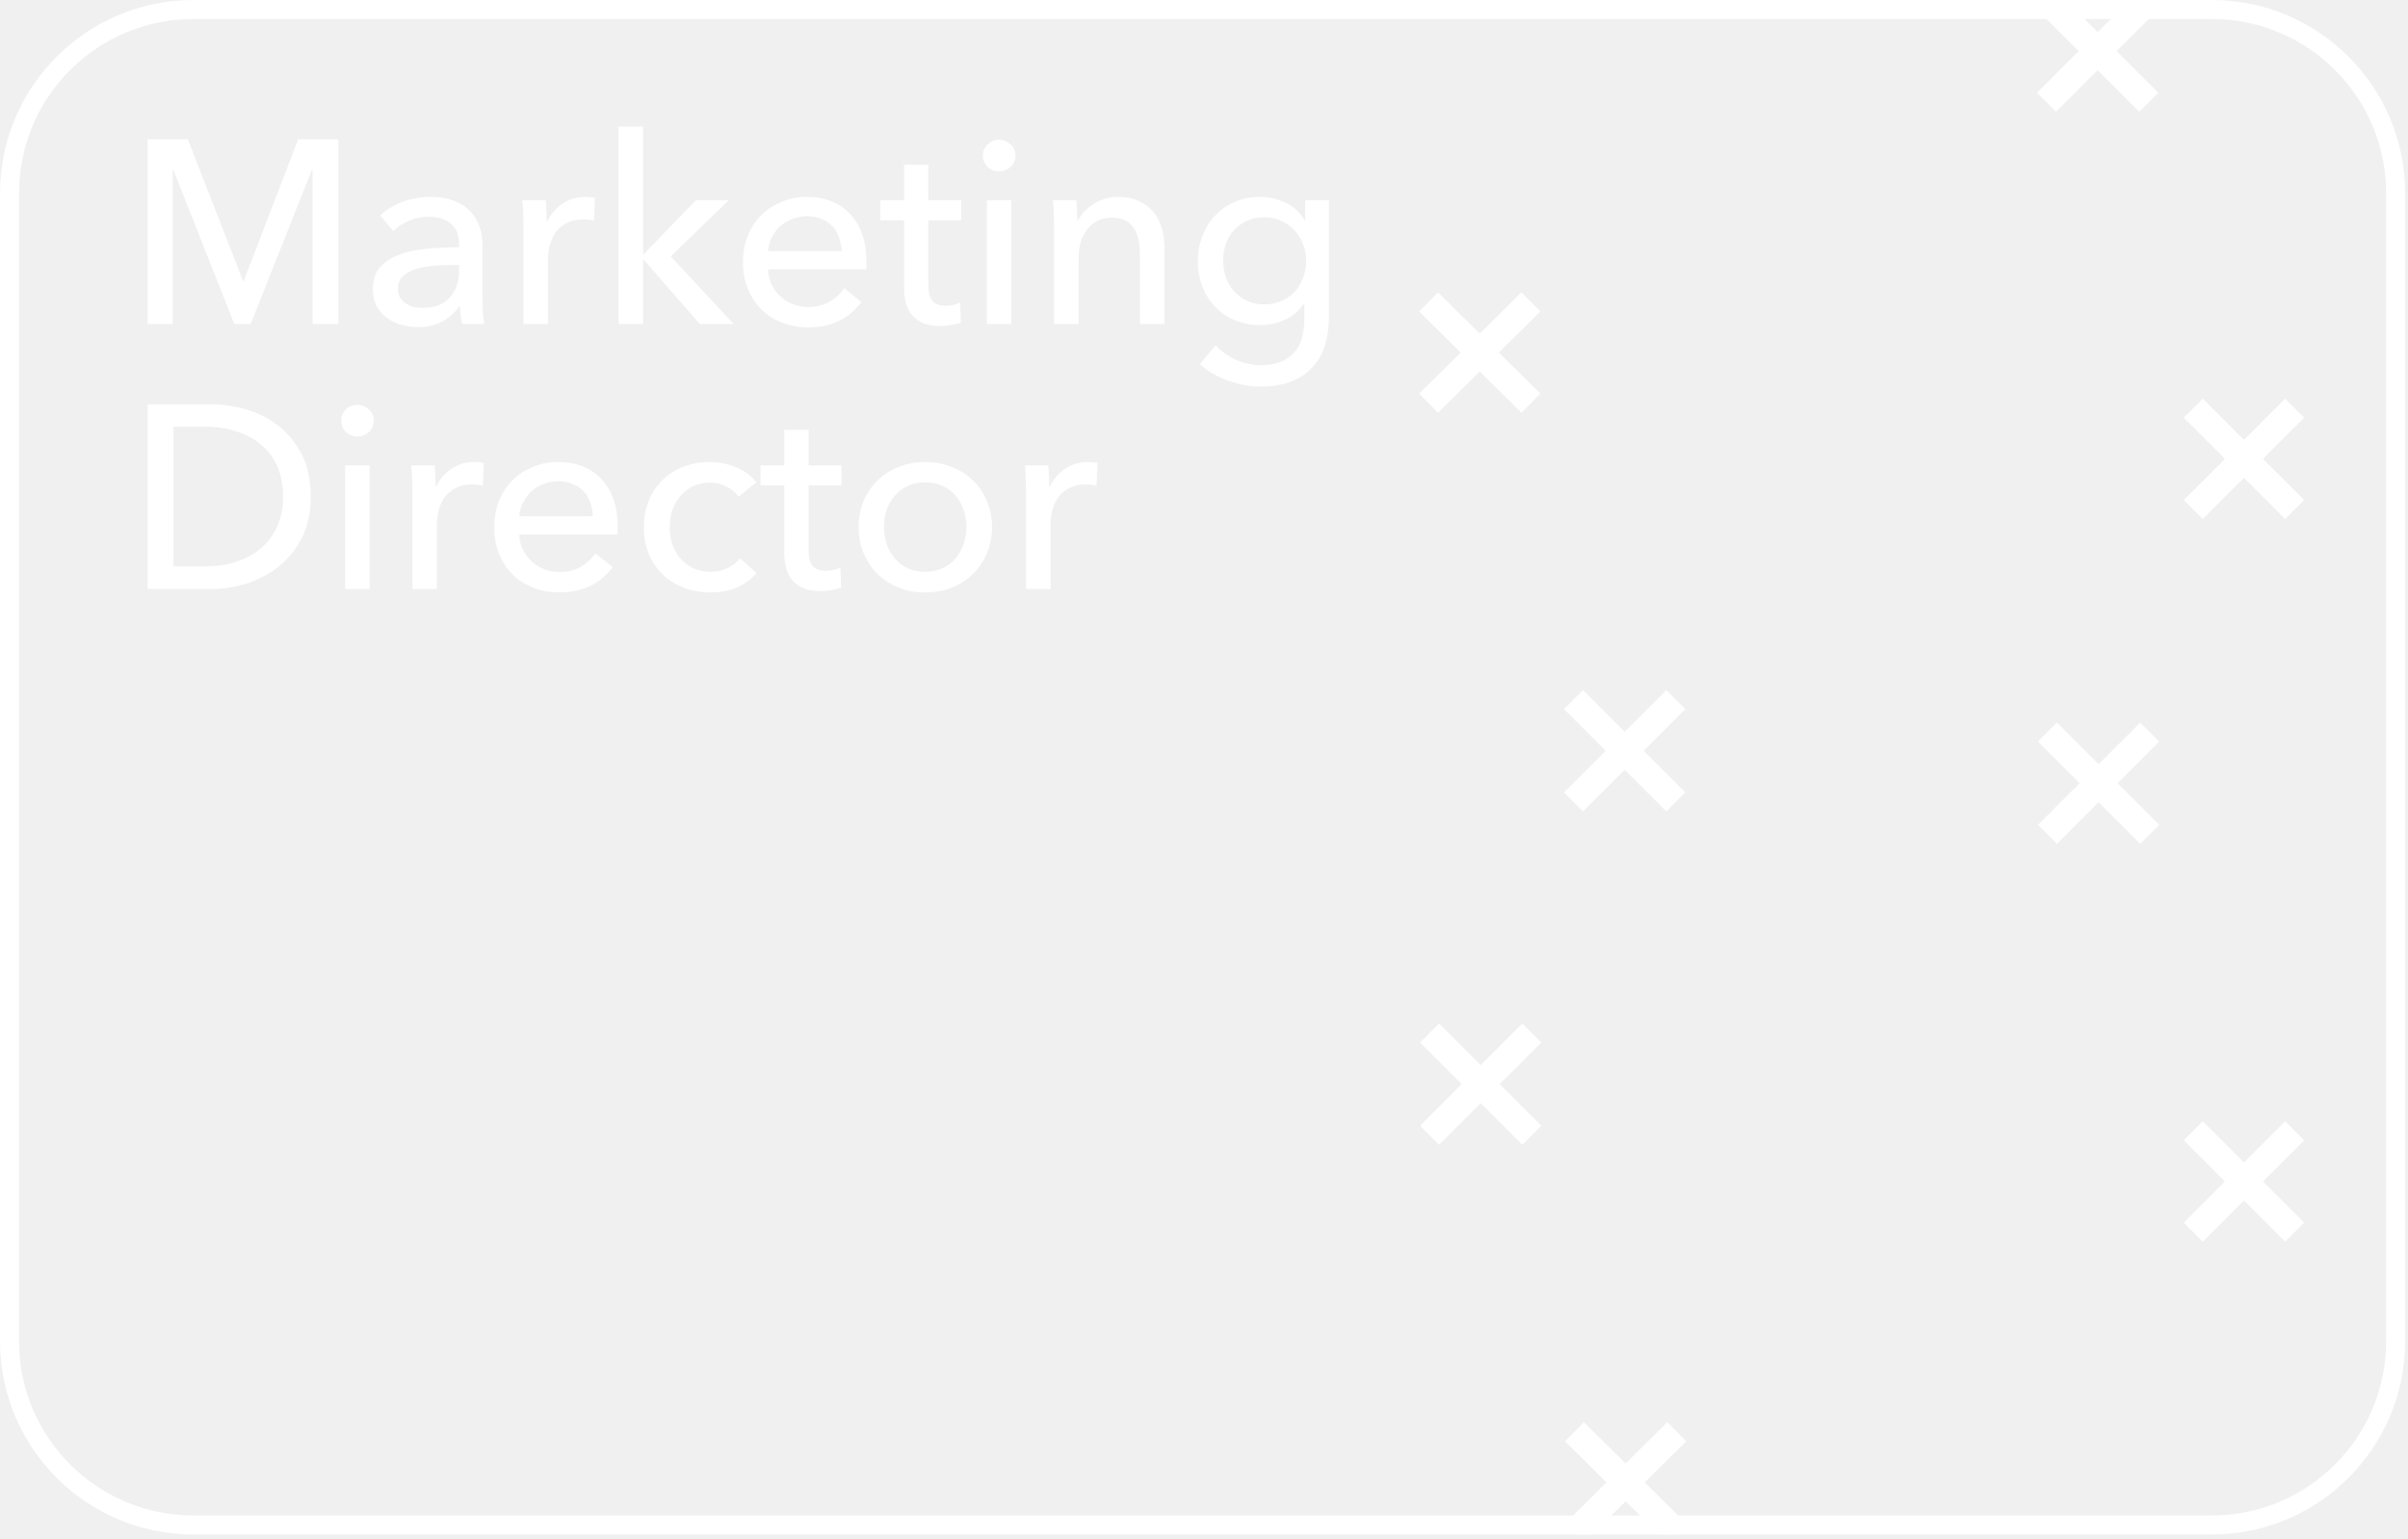
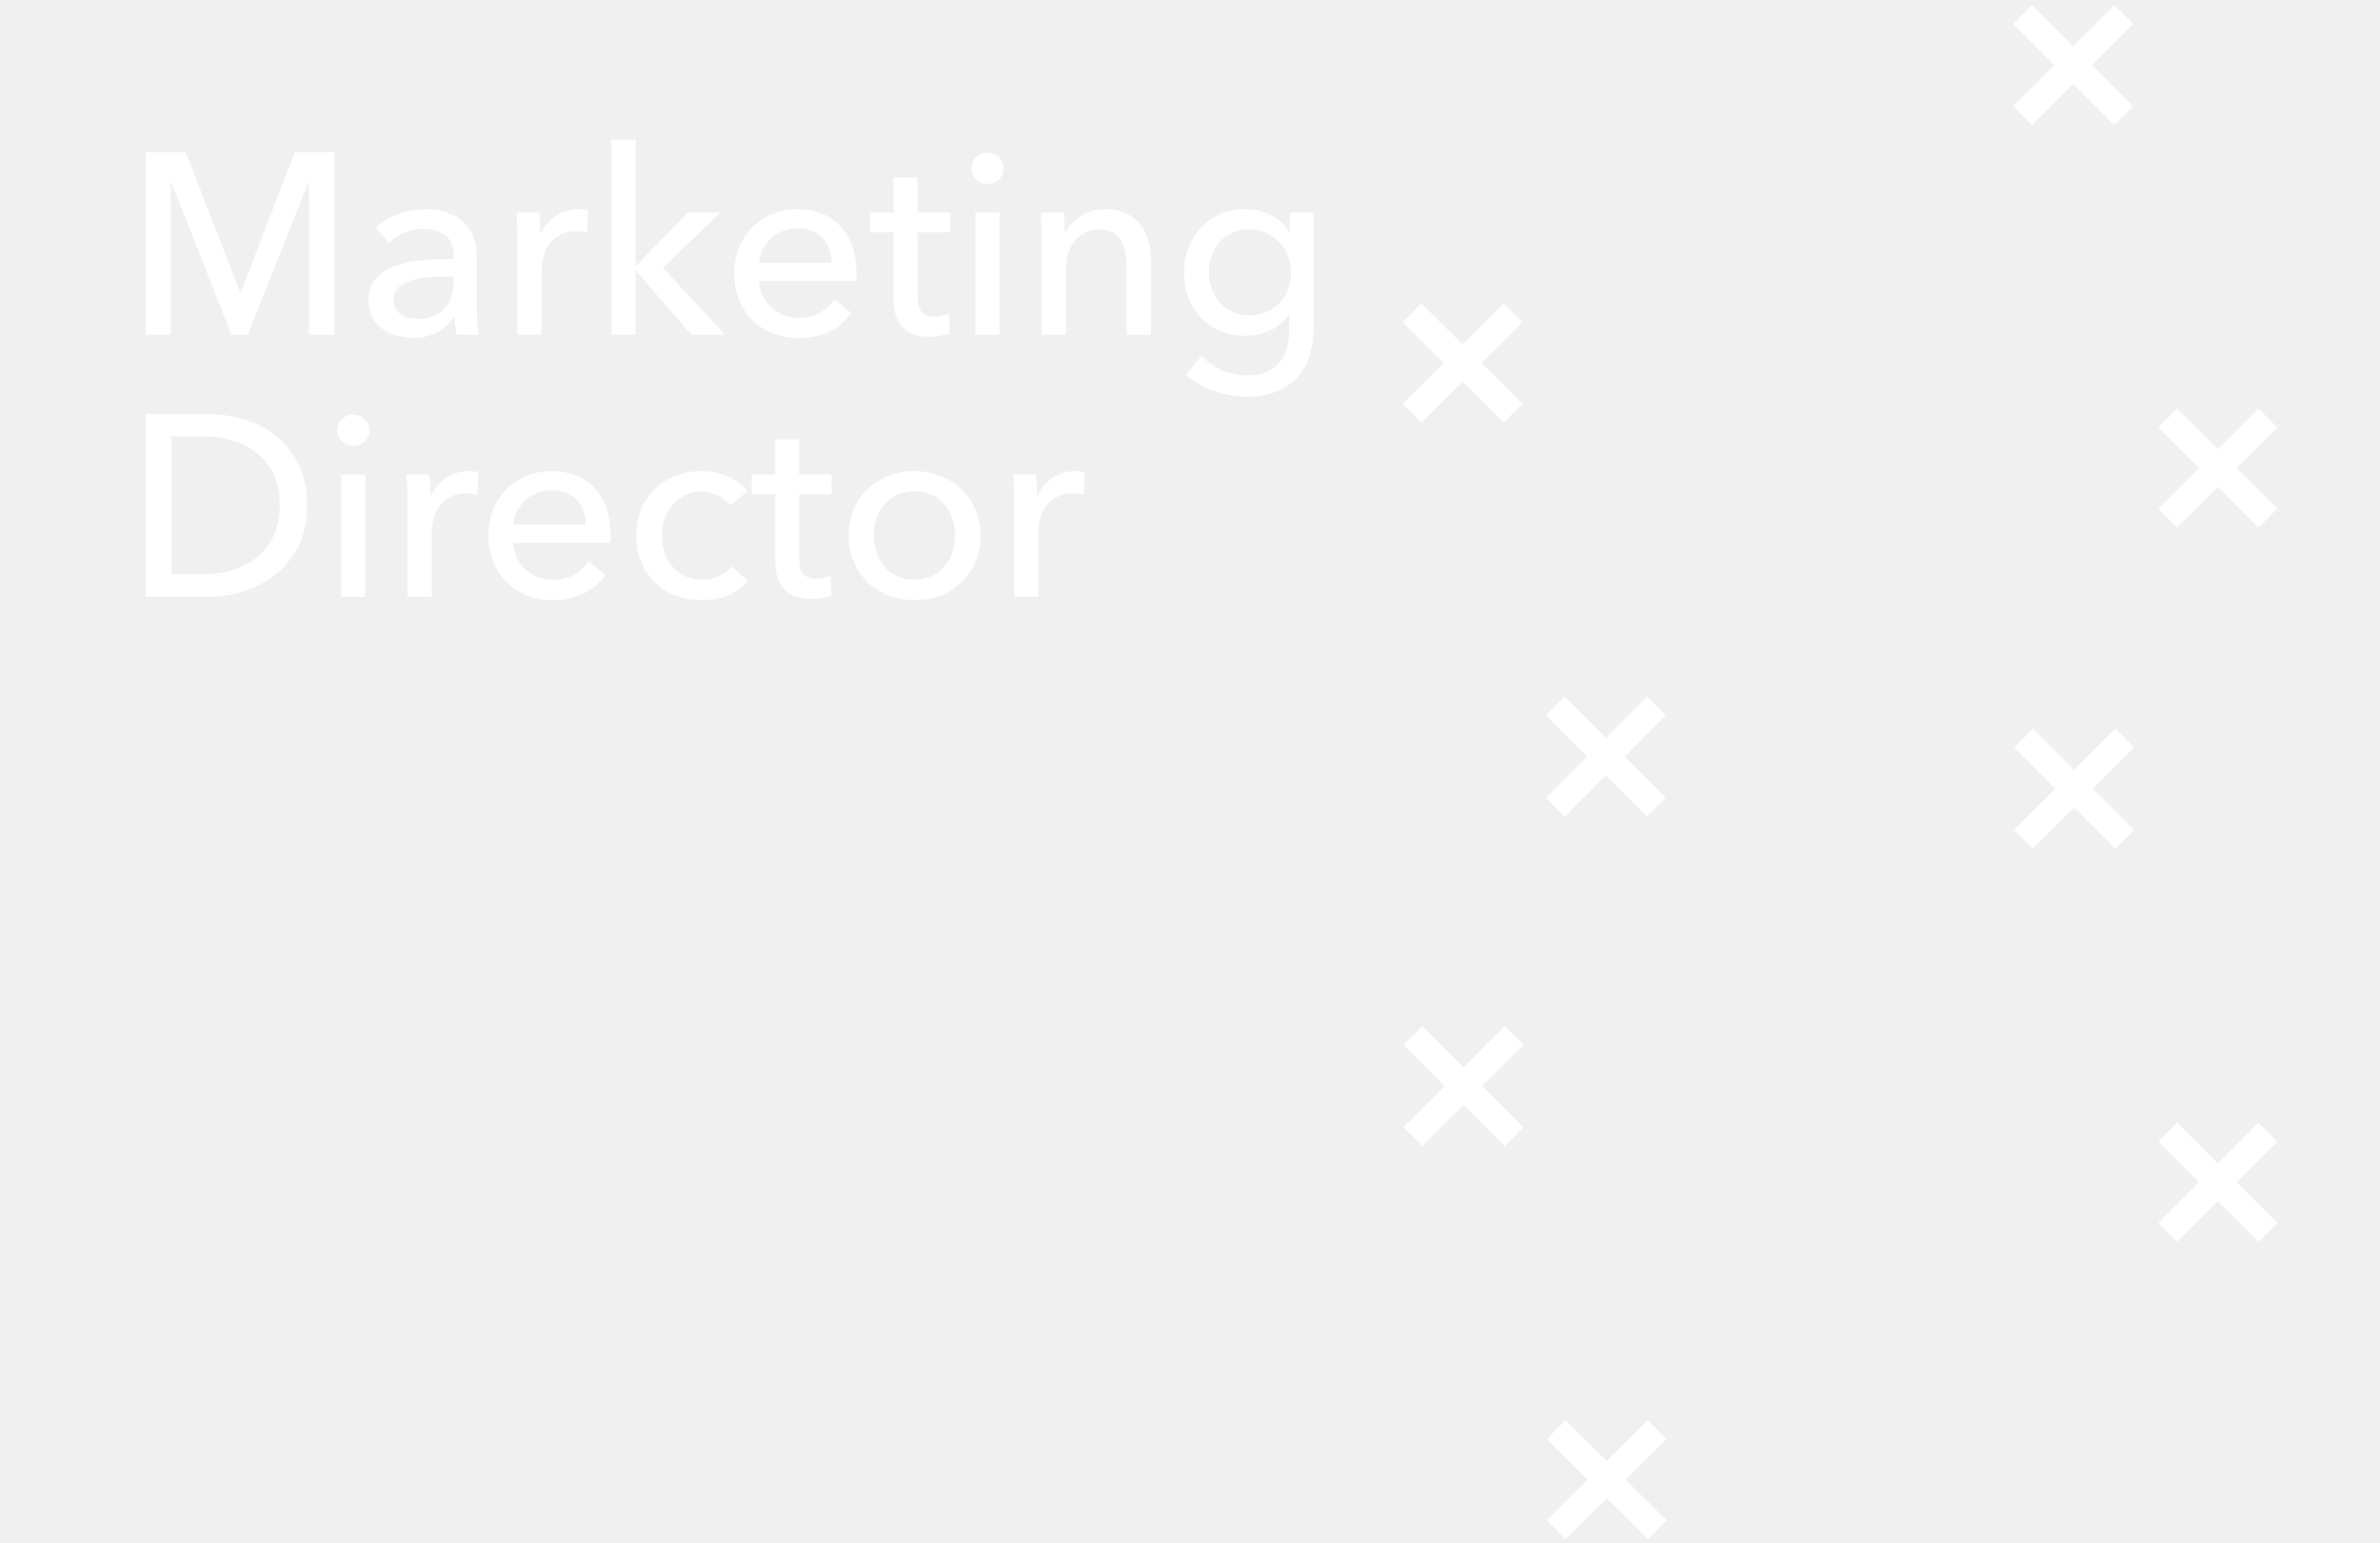
- <svg xmlns="http://www.w3.org/2000/svg" width="327" height="209" viewBox="0 0 327 209" fill="none">
-   <rect x="1.29" y="1.29" width="324.037" height="205.825" rx="24.98" stroke="white" stroke-width="2.579" />
-   <mask id="mask0_2480_1613" style="mask-type: alpha" maskUnits="userSpaceOnUse" x="0" y="0" width="327" height="209">
-     <rect width="326.617" height="208.404" rx="26.269" fill="#C4C4C4" />
-   </mask>
-   <g mask="url(#mask0_2480_1613)">
-     <path d="M194 41L207.891 54.763" stroke="white" stroke-width="3.652" stroke-miterlimit="10" />
-     <path d="M194 54.763L207.891 41" stroke="white" stroke-width="3.652" stroke-miterlimit="10" />
-     <path d="M213.68 95.022L227.571 108.914" stroke="white" stroke-width="3.652" stroke-miterlimit="10" />
-     <path d="M213.68 108.914L227.571 95.022" stroke="white" stroke-width="3.652" stroke-miterlimit="10" />
-     <path d="M277.907 0L291.799 13.892" stroke="white" stroke-width="3.652" stroke-miterlimit="10" />
-     <path d="M277.907 13.892L291.799 0" stroke="white" stroke-width="3.652" stroke-miterlimit="10" />
-     <path d="M297.844 55.437L311.607 69.2" stroke="white" stroke-width="3.652" stroke-miterlimit="10" />
-     <path d="M297.844 69.2L311.607 55.437" stroke="white" stroke-width="3.652" stroke-miterlimit="10" />
-     <path d="M278.036 99.427L291.927 113.318" stroke="white" stroke-width="3.652" stroke-miterlimit="10" />
-     <path d="M278.036 113.318L291.927 99.427" stroke="white" stroke-width="3.652" stroke-miterlimit="10" />
-     <path d="M297.844 153.578L311.607 167.341" stroke="white" stroke-width="3.652" stroke-miterlimit="10" />
-     <path d="M297.844 167.341L311.607 153.578" stroke="white" stroke-width="3.652" stroke-miterlimit="10" />
-     <path d="M213.808 194.449L227.7 208.212" stroke="white" stroke-width="3.652" stroke-miterlimit="10" />
-     <path d="M213.808 208.212L227.7 194.449" stroke="white" stroke-width="3.652" stroke-miterlimit="10" />
-     <path d="M194.129 140.299L208.02 154.19" stroke="white" stroke-width="3.652" stroke-miterlimit="10" />
-     <path d="M194.129 154.19L208.02 140.299" stroke="white" stroke-width="3.652" stroke-miterlimit="10" />
-   </g>
-   <path d="M33.018 38.188H33.089L40.495 18.91H45.953V44H42.444V23.021H42.373L34.045 44H31.813L23.52 23.021H23.45V44H20.048V18.91H25.505L33.018 38.188ZM62.336 33.121C62.336 31.869 61.958 30.947 61.202 30.357C60.446 29.742 59.442 29.435 58.19 29.435C57.245 29.435 56.347 29.624 55.497 30.002C54.67 30.357 53.973 30.817 53.406 31.384L51.634 29.258C52.461 28.478 53.465 27.864 54.646 27.415C55.851 26.966 57.139 26.742 58.509 26.742C59.714 26.742 60.753 26.919 61.627 27.273C62.525 27.604 63.258 28.065 63.825 28.655C64.391 29.246 64.817 29.943 65.1 30.746C65.384 31.55 65.525 32.412 65.525 33.333V40.669C65.525 41.236 65.537 41.838 65.561 42.476C65.608 43.09 65.679 43.598 65.773 44H62.761C62.572 43.197 62.478 42.394 62.478 41.59H62.371C61.757 42.488 60.978 43.185 60.033 43.681C59.111 44.177 58.013 44.425 56.737 44.425C56.075 44.425 55.379 44.331 54.646 44.142C53.937 43.976 53.288 43.693 52.697 43.291C52.106 42.89 51.61 42.358 51.209 41.697C50.831 41.035 50.642 40.22 50.642 39.251C50.642 37.976 50.984 36.971 51.669 36.239C52.355 35.483 53.252 34.916 54.363 34.538C55.473 34.136 56.725 33.877 58.119 33.758C59.513 33.64 60.919 33.581 62.336 33.581V33.121ZM61.521 35.991C60.694 35.991 59.832 36.026 58.934 36.097C58.06 36.168 57.257 36.31 56.524 36.523C55.816 36.735 55.225 37.054 54.752 37.48C54.28 37.905 54.044 38.472 54.044 39.181C54.044 39.677 54.138 40.09 54.327 40.421C54.54 40.752 54.812 41.023 55.142 41.236C55.473 41.449 55.839 41.602 56.241 41.697C56.642 41.767 57.056 41.803 57.481 41.803C59.04 41.803 60.233 41.342 61.06 40.421C61.911 39.476 62.336 38.294 62.336 36.877V35.991H61.521ZM71.089 30.817C71.089 30.368 71.077 29.79 71.053 29.081C71.03 28.372 70.994 27.746 70.947 27.203H74.101C74.148 27.628 74.184 28.124 74.207 28.691C74.231 29.234 74.243 29.683 74.243 30.038H74.349C74.822 29.045 75.507 28.254 76.405 27.663C77.326 27.049 78.354 26.742 79.488 26.742C80.007 26.742 80.444 26.789 80.799 26.884L80.657 29.967C80.185 29.849 79.677 29.79 79.133 29.79C78.33 29.79 77.633 29.943 77.042 30.25C76.452 30.534 75.956 30.924 75.554 31.42C75.176 31.916 74.892 32.495 74.704 33.156C74.514 33.794 74.42 34.467 74.42 35.176V44H71.089V30.817ZM87.33 34.503H87.436L94.489 27.203H98.954L91.087 34.822L99.627 44H95.02L87.436 35.282H87.33V44H83.999V17.209H87.33V34.503ZM114.29 34.113C114.266 33.451 114.148 32.837 113.936 32.27C113.747 31.68 113.451 31.172 113.05 30.746C112.672 30.321 112.187 29.99 111.597 29.754C111.03 29.494 110.356 29.364 109.577 29.364C108.868 29.364 108.195 29.494 107.557 29.754C106.942 29.99 106.399 30.321 105.927 30.746C105.478 31.172 105.1 31.68 104.793 32.27C104.509 32.837 104.344 33.451 104.296 34.113H114.29ZM117.656 35.459C117.656 35.648 117.656 35.837 117.656 36.026C117.656 36.215 117.645 36.404 117.621 36.593H104.296C104.32 37.302 104.474 37.976 104.757 38.614C105.064 39.228 105.466 39.771 105.962 40.244C106.458 40.693 107.025 41.047 107.663 41.307C108.325 41.567 109.021 41.697 109.754 41.697C110.888 41.697 111.868 41.449 112.695 40.952C113.522 40.456 114.172 39.854 114.644 39.145L116.983 41.023C116.085 42.205 115.022 43.079 113.794 43.646C112.589 44.189 111.242 44.461 109.754 44.461C108.478 44.461 107.297 44.248 106.21 43.823C105.123 43.398 104.19 42.807 103.411 42.051C102.631 41.271 102.017 40.338 101.568 39.251C101.119 38.165 100.894 36.96 100.894 35.637C100.894 34.337 101.107 33.144 101.532 32.057C101.981 30.947 102.595 30.002 103.375 29.223C104.155 28.443 105.076 27.84 106.139 27.415C107.202 26.966 108.348 26.742 109.577 26.742C110.805 26.742 111.916 26.943 112.908 27.344C113.924 27.746 114.774 28.325 115.459 29.081C116.168 29.837 116.711 30.758 117.089 31.845C117.467 32.908 117.656 34.113 117.656 35.459ZM130.529 29.931H126.064V38.684C126.064 39.7 126.253 40.433 126.631 40.882C127.009 41.307 127.611 41.519 128.438 41.519C128.745 41.519 129.076 41.484 129.43 41.413C129.785 41.342 130.104 41.236 130.387 41.094L130.493 43.823C130.092 43.965 129.643 44.071 129.147 44.142C128.674 44.236 128.178 44.283 127.658 44.283C126.076 44.283 124.859 43.846 124.008 42.972C123.181 42.098 122.768 40.787 122.768 39.039V29.931H119.543V27.203H122.768V22.383H126.064V27.203H130.529V29.931ZM137.337 44H134.005V27.203H137.337V44ZM137.904 21.143C137.904 21.757 137.679 22.265 137.23 22.666C136.805 23.068 136.285 23.269 135.671 23.269C135.057 23.269 134.537 23.068 134.112 22.666C133.686 22.241 133.474 21.733 133.474 21.143C133.474 20.529 133.686 20.02 134.112 19.619C134.537 19.194 135.057 18.981 135.671 18.981C136.285 18.981 136.805 19.194 137.23 19.619C137.679 20.02 137.904 20.529 137.904 21.143ZM146.153 27.203C146.2 27.628 146.236 28.112 146.259 28.655C146.283 29.175 146.295 29.612 146.295 29.967H146.401C146.614 29.518 146.897 29.104 147.252 28.726C147.63 28.325 148.055 27.982 148.527 27.699C149 27.392 149.52 27.155 150.087 26.99C150.654 26.825 151.244 26.742 151.858 26.742C152.945 26.742 153.878 26.931 154.658 27.309C155.438 27.663 156.087 28.148 156.607 28.762C157.127 29.376 157.505 30.097 157.741 30.924C158.001 31.75 158.131 32.636 158.131 33.581V44H154.8V34.68C154.8 33.995 154.741 33.345 154.623 32.731C154.528 32.117 154.339 31.573 154.056 31.101C153.772 30.628 153.382 30.25 152.886 29.967C152.39 29.683 151.752 29.541 150.973 29.541C149.65 29.541 148.563 30.049 147.712 31.065C146.885 32.057 146.472 33.392 146.472 35.07V44H143.141V30.817C143.141 30.368 143.129 29.79 143.105 29.081C143.082 28.372 143.046 27.746 142.999 27.203H146.153ZM165.078 46.87C165.81 47.697 166.72 48.359 167.807 48.855C168.917 49.351 170.051 49.599 171.209 49.599C172.319 49.599 173.252 49.434 174.008 49.103C174.764 48.796 175.367 48.359 175.815 47.792C176.288 47.248 176.619 46.599 176.808 45.843C177.02 45.087 177.127 44.272 177.127 43.398V41.236H177.056C176.442 42.181 175.603 42.901 174.54 43.398C173.477 43.894 172.343 44.142 171.138 44.142C169.862 44.142 168.692 43.917 167.629 43.468C166.59 43.02 165.704 42.405 164.972 41.626C164.239 40.846 163.672 39.937 163.271 38.897C162.869 37.834 162.668 36.7 162.668 35.495C162.668 34.29 162.869 33.156 163.271 32.093C163.672 31.03 164.239 30.108 164.972 29.329C165.704 28.526 166.59 27.899 167.629 27.451C168.669 26.978 169.826 26.742 171.102 26.742C172.307 26.742 173.453 27.002 174.54 27.521C175.65 28.041 176.524 28.833 177.162 29.896H177.233V27.203H180.458V43.15C180.458 44.378 180.304 45.547 179.997 46.658C179.69 47.792 179.17 48.784 178.438 49.635C177.705 50.509 176.749 51.206 175.567 51.725C174.386 52.245 172.921 52.505 171.173 52.505C169.708 52.505 168.232 52.233 166.743 51.69C165.279 51.17 164.015 50.426 162.952 49.457L165.078 46.87ZM166.106 35.424C166.106 36.204 166.224 36.948 166.46 37.657C166.72 38.365 167.086 38.992 167.558 39.535C168.055 40.078 168.645 40.515 169.33 40.846C170.015 41.177 170.795 41.342 171.669 41.342C172.52 41.342 173.299 41.189 174.008 40.882C174.717 40.574 175.319 40.161 175.815 39.641C176.312 39.098 176.69 38.472 176.949 37.763C177.233 37.031 177.375 36.251 177.375 35.424C177.375 34.621 177.233 33.865 176.949 33.156C176.69 32.447 176.3 31.821 175.78 31.278C175.284 30.735 174.681 30.309 173.973 30.002C173.288 29.671 172.52 29.506 171.669 29.506C170.795 29.506 170.015 29.671 169.33 30.002C168.645 30.309 168.055 30.735 167.558 31.278C167.086 31.798 166.72 32.424 166.46 33.156C166.224 33.865 166.106 34.621 166.106 35.424ZM20.048 54.91H28.659C30.265 54.91 31.872 55.146 33.478 55.619C35.085 56.091 36.538 56.836 37.837 57.852C39.137 58.867 40.188 60.167 40.991 61.75C41.794 63.333 42.196 65.234 42.196 67.455C42.196 69.605 41.794 71.471 40.991 73.054C40.188 74.614 39.137 75.913 37.837 76.952C36.538 77.968 35.085 78.736 33.478 79.256C31.872 79.752 30.265 80 28.659 80H20.048V54.91ZM23.556 76.917H27.95C29.462 76.917 30.856 76.704 32.132 76.279C33.431 75.854 34.542 75.24 35.463 74.436C36.408 73.633 37.14 72.641 37.66 71.46C38.18 70.278 38.44 68.944 38.44 67.455C38.44 65.896 38.18 64.526 37.66 63.344C37.14 62.163 36.408 61.183 35.463 60.403C34.542 59.6 33.431 58.997 32.132 58.596C30.856 58.17 29.462 57.958 27.95 57.958H23.556V76.917ZM50.196 80H46.865V63.203H50.196V80ZM50.763 57.143C50.763 57.757 50.538 58.265 50.09 58.666C49.664 59.068 49.145 59.269 48.53 59.269C47.916 59.269 47.396 59.068 46.971 58.666C46.546 58.241 46.333 57.733 46.333 57.143C46.333 56.529 46.546 56.02 46.971 55.619C47.396 55.194 47.916 54.981 48.53 54.981C49.145 54.981 49.664 55.194 50.09 55.619C50.538 56.02 50.763 56.529 50.763 57.143ZM56 66.817C56 66.368 55.988 65.79 55.965 65.081C55.941 64.372 55.906 63.746 55.858 63.203H59.012C59.06 63.628 59.095 64.124 59.119 64.691C59.142 65.234 59.154 65.683 59.154 66.038H59.261C59.733 65.045 60.418 64.254 61.316 63.663C62.237 63.049 63.265 62.742 64.399 62.742C64.919 62.742 65.356 62.789 65.71 62.884L65.568 65.967C65.096 65.849 64.588 65.79 64.045 65.79C63.241 65.79 62.544 65.943 61.954 66.25C61.363 66.534 60.867 66.924 60.465 67.42C60.087 67.916 59.804 68.495 59.615 69.156C59.426 69.794 59.331 70.467 59.331 71.176V80H56V66.817ZM80.513 70.113C80.49 69.451 80.372 68.837 80.159 68.27C79.97 67.68 79.675 67.172 79.273 66.746C78.895 66.321 78.411 65.99 77.82 65.754C77.253 65.494 76.58 65.364 75.8 65.364C75.091 65.364 74.418 65.494 73.78 65.754C73.166 65.99 72.623 66.321 72.15 66.746C71.701 67.172 71.323 67.68 71.016 68.27C70.733 68.837 70.567 69.451 70.52 70.113H80.513ZM83.88 71.46C83.88 71.648 83.88 71.838 83.88 72.026C83.88 72.216 83.868 72.404 83.844 72.594H70.52C70.544 73.302 70.697 73.976 70.981 74.614C71.288 75.228 71.689 75.771 72.186 76.244C72.682 76.692 73.249 77.047 73.886 77.307C74.548 77.567 75.245 77.697 75.977 77.697C77.111 77.697 78.092 77.448 78.919 76.952C79.746 76.456 80.395 75.854 80.868 75.145L83.207 77.023C82.309 78.204 81.246 79.079 80.017 79.646C78.812 80.189 77.466 80.461 75.977 80.461C74.702 80.461 73.52 80.248 72.434 79.823C71.347 79.398 70.414 78.807 69.634 78.051C68.854 77.271 68.24 76.338 67.791 75.251C67.342 74.165 67.118 72.96 67.118 71.637C67.118 70.337 67.331 69.144 67.756 68.058C68.205 66.947 68.819 66.002 69.599 65.222C70.378 64.443 71.3 63.84 72.363 63.415C73.426 62.966 74.572 62.742 75.8 62.742C77.029 62.742 78.139 62.943 79.131 63.344C80.147 63.746 80.998 64.325 81.683 65.081C82.392 65.837 82.935 66.758 83.313 67.845C83.691 68.908 83.88 70.113 83.88 71.46ZM100.296 67.455C99.942 66.912 99.41 66.463 98.701 66.108C97.993 65.73 97.237 65.541 96.433 65.541C95.559 65.541 94.78 65.707 94.095 66.038C93.433 66.368 92.866 66.817 92.394 67.384C91.921 67.928 91.555 68.566 91.295 69.298C91.059 70.03 90.941 70.798 90.941 71.601C90.941 72.404 91.059 73.172 91.295 73.905C91.555 74.637 91.921 75.287 92.394 75.854C92.866 76.397 93.445 76.834 94.13 77.165C94.815 77.496 95.595 77.661 96.469 77.661C97.319 77.661 98.087 77.496 98.772 77.165C99.481 76.834 100.06 76.385 100.509 75.818L102.741 77.838C102.033 78.665 101.147 79.315 100.084 79.787C99.02 80.236 97.816 80.461 96.469 80.461C95.169 80.461 93.965 80.248 92.854 79.823C91.767 79.398 90.823 78.807 90.019 78.051C89.216 77.271 88.578 76.338 88.106 75.251C87.657 74.165 87.432 72.948 87.432 71.601C87.432 70.278 87.657 69.073 88.106 67.987C88.555 66.9 89.181 65.967 89.984 65.187C90.787 64.407 91.732 63.805 92.819 63.38C93.929 62.955 95.122 62.742 96.398 62.742C97.579 62.742 98.749 62.978 99.906 63.451C101.088 63.923 102.021 64.608 102.706 65.506L100.296 67.455ZM114.264 65.931H109.798V74.684C109.798 75.7 109.987 76.433 110.365 76.882C110.743 77.307 111.346 77.519 112.173 77.519C112.48 77.519 112.811 77.484 113.165 77.413C113.519 77.342 113.838 77.236 114.122 77.094L114.228 79.823C113.827 79.965 113.378 80.071 112.882 80.142C112.409 80.236 111.913 80.284 111.393 80.284C109.81 80.284 108.594 79.846 107.743 78.972C106.916 78.098 106.503 76.787 106.503 75.039V65.931H103.278V63.203H106.503V58.383H109.798V63.203H114.264V65.931ZM134.715 71.566C134.715 72.865 134.478 74.058 134.006 75.145C133.557 76.232 132.919 77.177 132.092 77.98C131.289 78.76 130.332 79.374 129.222 79.823C128.111 80.248 126.918 80.461 125.643 80.461C124.367 80.461 123.174 80.248 122.063 79.823C120.953 79.374 119.996 78.76 119.193 77.98C118.39 77.177 117.752 76.232 117.279 75.145C116.831 74.058 116.606 72.865 116.606 71.566C116.606 70.266 116.831 69.085 117.279 68.022C117.752 66.935 118.39 66.002 119.193 65.222C119.996 64.443 120.953 63.84 122.063 63.415C123.174 62.966 124.367 62.742 125.643 62.742C126.918 62.742 128.111 62.966 129.222 63.415C130.332 63.84 131.289 64.443 132.092 65.222C132.919 66.002 133.557 66.935 134.006 68.022C134.478 69.085 134.715 70.266 134.715 71.566ZM131.242 71.566C131.242 70.763 131.112 69.995 130.852 69.262C130.616 68.53 130.261 67.892 129.789 67.349C129.316 66.782 128.726 66.333 128.017 66.002C127.332 65.671 126.54 65.506 125.643 65.506C124.745 65.506 123.942 65.671 123.233 66.002C122.548 66.333 121.969 66.782 121.496 67.349C121.024 67.892 120.658 68.53 120.398 69.262C120.162 69.995 120.044 70.763 120.044 71.566C120.044 72.369 120.162 73.137 120.398 73.869C120.658 74.602 121.024 75.251 121.496 75.818C121.969 76.385 122.548 76.834 123.233 77.165C123.942 77.496 124.745 77.661 125.643 77.661C126.54 77.661 127.332 77.496 128.017 77.165C128.726 76.834 129.316 76.385 129.789 75.818C130.261 75.251 130.616 74.602 130.852 73.869C131.112 73.137 131.242 72.369 131.242 71.566ZM139.334 66.817C139.334 66.368 139.322 65.79 139.299 65.081C139.275 64.372 139.24 63.746 139.192 63.203H142.346C142.393 63.628 142.429 64.124 142.453 64.691C142.476 65.234 142.488 65.683 142.488 66.038H142.594C143.067 65.045 143.752 64.254 144.65 63.663C145.571 63.049 146.599 62.742 147.733 62.742C148.253 62.742 148.69 62.789 149.044 62.884L148.902 65.967C148.43 65.849 147.922 65.79 147.378 65.79C146.575 65.79 145.878 65.943 145.288 66.25C144.697 66.534 144.201 66.924 143.799 67.42C143.421 67.916 143.138 68.495 142.949 69.156C142.76 69.794 142.665 70.467 142.665 71.176V80H139.334V66.817Z" fill="white" />
+ <svg xmlns="http://www.w3.org/2000/svg" width="327" height="212" viewBox="0 0 327 212" fill="none">
+   <path d="M194 43L207.891 56.763" stroke="white" stroke-width="3.652" stroke-miterlimit="10" />
+   <path d="M194 56.763L207.891 43" stroke="white" stroke-width="3.652" stroke-miterlimit="10" />
+   <path d="M213.68 97.022L227.571 110.914" stroke="white" stroke-width="3.652" stroke-miterlimit="10" />
+   <path d="M213.68 110.914L227.571 97.022" stroke="white" stroke-width="3.652" stroke-miterlimit="10" />
+   <path d="M277.907 2L291.799 15.892" stroke="white" stroke-width="3.652" stroke-miterlimit="10" />
+   <path d="M277.907 15.892L291.799 2" stroke="white" stroke-width="3.652" stroke-miterlimit="10" />
+   <path d="M297.844 57.437L311.607 71.2" stroke="white" stroke-width="3.652" stroke-miterlimit="10" />
+   <path d="M297.844 71.2L311.607 57.437" stroke="white" stroke-width="3.652" stroke-miterlimit="10" />
+   <path d="M278.036 101.427L291.927 115.318" stroke="white" stroke-width="3.652" stroke-miterlimit="10" />
+   <path d="M278.036 115.318L291.927 101.427" stroke="white" stroke-width="3.652" stroke-miterlimit="10" />
+   <path d="M297.844 155.578L311.607 169.341" stroke="white" stroke-width="3.652" stroke-miterlimit="10" />
+   <path d="M297.844 169.341L311.607 155.578" stroke="white" stroke-width="3.652" stroke-miterlimit="10" />
+   <path d="M213.808 196.449L227.7 210.212" stroke="white" stroke-width="3.652" stroke-miterlimit="10" />
+   <path d="M213.808 210.212L227.7 196.449" stroke="white" stroke-width="3.652" stroke-miterlimit="10" />
+   <path d="M194.129 142.299L208.02 156.19" stroke="white" stroke-width="3.652" stroke-miterlimit="10" />
+   <path d="M194.129 156.19L208.02 142.299" stroke="white" stroke-width="3.652" stroke-miterlimit="10" />
+   <path d="M33.018 40.188H33.089L40.495 20.91H45.953V46H42.444V25.021H42.373L34.045 46H31.813L23.52 25.021H23.45V46H20.048V20.91H25.505L33.018 40.188ZM62.336 35.121C62.336 33.868 61.958 32.947 61.202 32.356C60.446 31.742 59.442 31.435 58.19 31.435C57.245 31.435 56.347 31.624 55.497 32.002C54.67 32.356 53.973 32.817 53.406 33.384L51.634 31.258C52.461 30.478 53.465 29.864 54.646 29.415C55.851 28.966 57.139 28.742 58.509 28.742C59.714 28.742 60.753 28.919 61.627 29.273C62.525 29.604 63.258 30.065 63.825 30.655C64.391 31.246 64.817 31.943 65.1 32.746C65.384 33.55 65.525 34.412 65.525 35.333V42.669C65.525 43.236 65.537 43.838 65.561 44.476C65.608 45.09 65.679 45.598 65.773 46H62.761C62.572 45.197 62.478 44.394 62.478 43.59H62.371C61.757 44.488 60.978 45.185 60.033 45.681C59.111 46.177 58.013 46.425 56.737 46.425C56.075 46.425 55.379 46.331 54.646 46.142C53.937 45.976 53.288 45.693 52.697 45.291C52.106 44.89 51.61 44.358 51.209 43.697C50.831 43.035 50.642 42.22 50.642 41.251C50.642 39.976 50.984 38.971 51.669 38.239C52.355 37.483 53.252 36.916 54.363 36.538C55.473 36.136 56.725 35.877 58.119 35.758C59.513 35.64 60.919 35.581 62.336 35.581V35.121ZM61.521 37.991C60.694 37.991 59.832 38.026 58.934 38.097C58.06 38.168 57.257 38.31 56.524 38.523C55.816 38.735 55.225 39.054 54.752 39.48C54.28 39.905 54.044 40.472 54.044 41.181C54.044 41.677 54.138 42.09 54.327 42.421C54.54 42.752 54.812 43.023 55.142 43.236C55.473 43.449 55.839 43.602 56.241 43.697C56.642 43.767 57.056 43.803 57.481 43.803C59.04 43.803 60.233 43.342 61.06 42.421C61.911 41.476 62.336 40.294 62.336 38.877V37.991H61.521ZM71.089 32.817C71.089 32.368 71.077 31.79 71.053 31.081C71.03 30.372 70.994 29.746 70.947 29.203H74.101C74.148 29.628 74.184 30.124 74.207 30.691C74.231 31.234 74.243 31.683 74.243 32.038H74.349C74.822 31.045 75.507 30.254 76.405 29.663C77.326 29.049 78.354 28.742 79.488 28.742C80.007 28.742 80.444 28.789 80.799 28.884L80.657 31.967C80.185 31.849 79.677 31.79 79.133 31.79C78.33 31.79 77.633 31.943 77.042 32.25C76.452 32.534 75.956 32.923 75.554 33.42C75.176 33.916 74.892 34.495 74.704 35.156C74.514 35.794 74.42 36.467 74.42 37.176V46H71.089V32.817ZM87.33 36.503H87.436L94.489 29.203H98.954L91.087 36.822L99.627 46H95.02L87.436 37.282H87.33V46H83.999V19.209H87.33V36.503ZM114.29 36.113C114.266 35.451 114.148 34.837 113.936 34.27C113.747 33.679 113.451 33.172 113.05 32.746C112.672 32.321 112.187 31.99 111.597 31.754C111.03 31.494 110.356 31.364 109.577 31.364C108.868 31.364 108.195 31.494 107.557 31.754C106.942 31.99 106.399 32.321 105.927 32.746C105.478 33.172 105.1 33.679 104.793 34.27C104.509 34.837 104.344 35.451 104.296 36.113H114.29ZM117.656 37.459C117.656 37.648 117.656 37.837 117.656 38.026C117.656 38.215 117.645 38.404 117.621 38.593H104.296C104.32 39.302 104.474 39.976 104.757 40.614C105.064 41.228 105.466 41.771 105.962 42.244C106.458 42.693 107.025 43.047 107.663 43.307C108.325 43.567 109.021 43.697 109.754 43.697C110.888 43.697 111.868 43.449 112.695 42.952C113.522 42.456 114.172 41.854 114.644 41.145L116.983 43.023C116.085 44.205 115.022 45.079 113.794 45.646C112.589 46.189 111.242 46.461 109.754 46.461C108.478 46.461 107.297 46.248 106.21 45.823C105.123 45.398 104.19 44.807 103.411 44.051C102.631 43.271 102.017 42.338 101.568 41.251C101.119 40.165 100.894 38.96 100.894 37.637C100.894 36.337 101.107 35.144 101.532 34.057C101.981 32.947 102.595 32.002 103.375 31.223C104.155 30.443 105.076 29.84 106.139 29.415C107.202 28.966 108.348 28.742 109.577 28.742C110.805 28.742 111.916 28.943 112.908 29.344C113.924 29.746 114.774 30.325 115.459 31.081C116.168 31.837 116.711 32.758 117.089 33.845C117.467 34.908 117.656 36.113 117.656 37.459ZM130.529 31.931H126.064V40.684C126.064 41.7 126.253 42.433 126.631 42.882C127.009 43.307 127.611 43.519 128.438 43.519C128.745 43.519 129.076 43.484 129.43 43.413C129.785 43.342 130.104 43.236 130.387 43.094L130.493 45.823C130.092 45.965 129.643 46.071 129.147 46.142C128.674 46.236 128.178 46.283 127.658 46.283C126.076 46.283 124.859 45.846 124.008 44.972C123.181 44.098 122.768 42.787 122.768 41.039V31.931H119.543V29.203H122.768V24.383H126.064V29.203H130.529V31.931ZM137.337 46H134.005V29.203H137.337V46ZM137.904 23.143C137.904 23.757 137.679 24.265 137.23 24.666C136.805 25.068 136.285 25.269 135.671 25.269C135.057 25.269 134.537 25.068 134.112 24.666C133.686 24.241 133.474 23.733 133.474 23.143C133.474 22.529 133.686 22.02 134.112 21.619C134.537 21.194 135.057 20.981 135.671 20.981C136.285 20.981 136.805 21.194 137.23 21.619C137.679 22.02 137.904 22.529 137.904 23.143ZM146.153 29.203C146.2 29.628 146.236 30.112 146.259 30.655C146.283 31.175 146.295 31.612 146.295 31.967H146.401C146.614 31.518 146.897 31.104 147.252 30.726C147.63 30.325 148.055 29.982 148.527 29.699C149 29.392 149.52 29.155 150.087 28.99C150.654 28.825 151.244 28.742 151.858 28.742C152.945 28.742 153.878 28.931 154.658 29.309C155.438 29.663 156.087 30.148 156.607 30.762C157.127 31.376 157.505 32.097 157.741 32.923C158.001 33.75 158.131 34.636 158.131 35.581V46H154.8V36.68C154.8 35.995 154.741 35.345 154.623 34.731C154.528 34.117 154.339 33.573 154.056 33.101C153.772 32.628 153.382 32.25 152.886 31.967C152.39 31.683 151.752 31.541 150.973 31.541C149.65 31.541 148.563 32.049 147.712 33.065C146.885 34.057 146.472 35.392 146.472 37.07V46H143.141V32.817C143.141 32.368 143.129 31.79 143.105 31.081C143.082 30.372 143.046 29.746 142.999 29.203H146.153ZM165.078 48.87C165.81 49.697 166.72 50.359 167.807 50.855C168.917 51.351 170.051 51.599 171.209 51.599C172.319 51.599 173.252 51.434 174.008 51.103C174.764 50.796 175.367 50.359 175.815 49.792C176.288 49.248 176.619 48.599 176.808 47.843C177.02 47.087 177.127 46.272 177.127 45.398V43.236H177.056C176.442 44.181 175.603 44.901 174.54 45.398C173.477 45.894 172.343 46.142 171.138 46.142C169.862 46.142 168.692 45.917 167.629 45.468C166.59 45.02 165.704 44.405 164.972 43.626C164.239 42.846 163.672 41.937 163.271 40.897C162.869 39.834 162.668 38.7 162.668 37.495C162.668 36.29 162.869 35.156 163.271 34.093C163.672 33.03 164.239 32.108 164.972 31.329C165.704 30.526 166.59 29.899 167.629 29.451C168.669 28.978 169.826 28.742 171.102 28.742C172.307 28.742 173.453 29.002 174.54 29.521C175.65 30.041 176.524 30.833 177.162 31.896H177.233V29.203H180.458V45.15C180.458 46.378 180.304 47.547 179.997 48.658C179.69 49.792 179.17 50.784 178.438 51.635C177.705 52.509 176.749 53.206 175.567 53.725C174.386 54.245 172.921 54.505 171.173 54.505C169.708 54.505 168.232 54.233 166.743 53.69C165.279 53.17 164.015 52.426 162.952 51.457L165.078 48.87ZM166.106 37.424C166.106 38.204 166.224 38.948 166.46 39.657C166.72 40.365 167.086 40.992 167.558 41.535C168.055 42.078 168.645 42.515 169.33 42.846C170.015 43.177 170.795 43.342 171.669 43.342C172.52 43.342 173.299 43.189 174.008 42.882C174.717 42.574 175.319 42.161 175.815 41.641C176.312 41.098 176.69 40.472 176.949 39.763C177.233 39.031 177.375 38.251 177.375 37.424C177.375 36.621 177.233 35.865 176.949 35.156C176.69 34.447 176.3 33.821 175.78 33.278C175.284 32.734 174.681 32.309 173.973 32.002C173.288 31.671 172.52 31.506 171.669 31.506C170.795 31.506 170.015 31.671 169.33 32.002C168.645 32.309 168.055 32.734 167.558 33.278C167.086 33.798 166.72 34.424 166.46 35.156C166.224 35.865 166.106 36.621 166.106 37.424ZM20.048 56.91H28.659C30.265 56.91 31.872 57.146 33.478 57.619C35.085 58.091 36.538 58.836 37.837 59.852C39.137 60.867 40.188 62.167 40.991 63.75C41.794 65.332 42.196 67.234 42.196 69.455C42.196 71.605 41.794 73.471 40.991 75.054C40.188 76.614 39.137 77.913 37.837 78.952C36.538 79.968 35.085 80.736 33.478 81.256C31.872 81.752 30.265 82 28.659 82H20.048V56.91ZM23.556 78.917H27.95C29.462 78.917 30.856 78.704 32.132 78.279C33.431 77.854 34.542 77.24 35.463 76.436C36.408 75.633 37.14 74.641 37.66 73.46C38.18 72.278 38.44 70.944 38.44 69.455C38.44 67.896 38.18 66.526 37.66 65.344C37.14 64.163 36.408 63.183 35.463 62.403C34.542 61.6 33.431 60.997 32.132 60.596C30.856 60.17 29.462 59.958 27.95 59.958H23.556V78.917ZM50.196 82H46.865V65.203H50.196V82ZM50.763 59.143C50.763 59.757 50.538 60.265 50.09 60.666C49.664 61.068 49.145 61.269 48.53 61.269C47.916 61.269 47.396 61.068 46.971 60.666C46.546 60.241 46.333 59.733 46.333 59.143C46.333 58.529 46.546 58.02 46.971 57.619C47.396 57.194 47.916 56.981 48.53 56.981C49.145 56.981 49.664 57.194 50.09 57.619C50.538 58.02 50.763 58.529 50.763 59.143ZM56 68.817C56 68.368 55.988 67.79 55.965 67.081C55.941 66.372 55.906 65.746 55.858 65.203H59.012C59.06 65.628 59.095 66.124 59.119 66.691C59.142 67.234 59.154 67.683 59.154 68.038H59.261C59.733 67.045 60.418 66.254 61.316 65.663C62.237 65.049 63.265 64.742 64.399 64.742C64.919 64.742 65.356 64.789 65.71 64.884L65.568 67.967C65.096 67.849 64.588 67.79 64.045 67.79C63.241 67.79 62.544 67.943 61.954 68.25C61.363 68.534 60.867 68.924 60.465 69.42C60.087 69.916 59.804 70.495 59.615 71.156C59.426 71.794 59.331 72.467 59.331 73.176V82H56V68.817ZM80.513 72.113C80.49 71.451 80.372 70.837 80.159 70.27C79.97 69.68 79.675 69.172 79.273 68.746C78.895 68.321 78.411 67.99 77.82 67.754C77.253 67.494 76.58 67.364 75.8 67.364C75.091 67.364 74.418 67.494 73.78 67.754C73.166 67.99 72.623 68.321 72.15 68.746C71.701 69.172 71.323 69.68 71.016 70.27C70.733 70.837 70.567 71.451 70.52 72.113H80.513ZM83.88 73.46C83.88 73.648 83.88 73.838 83.88 74.026C83.88 74.216 83.868 74.404 83.844 74.594H70.52C70.544 75.302 70.697 75.976 70.981 76.614C71.288 77.228 71.689 77.771 72.186 78.244C72.682 78.692 73.249 79.047 73.886 79.307C74.548 79.567 75.245 79.697 75.977 79.697C77.111 79.697 78.092 79.448 78.919 78.952C79.746 78.456 80.395 77.854 80.868 77.145L83.207 79.023C82.309 80.204 81.246 81.079 80.017 81.646C78.812 82.189 77.466 82.461 75.977 82.461C74.702 82.461 73.52 82.248 72.434 81.823C71.347 81.398 70.414 80.807 69.634 80.051C68.854 79.271 68.24 78.338 67.791 77.251C67.342 76.165 67.118 74.96 67.118 73.637C67.118 72.337 67.331 71.144 67.756 70.058C68.205 68.947 68.819 68.002 69.599 67.222C70.378 66.443 71.3 65.84 72.363 65.415C73.426 64.966 74.572 64.742 75.8 64.742C77.029 64.742 78.139 64.943 79.131 65.344C80.147 65.746 80.998 66.325 81.683 67.081C82.392 67.837 82.935 68.758 83.313 69.845C83.691 70.908 83.88 72.113 83.88 73.46ZM100.296 69.455C99.942 68.912 99.41 68.463 98.701 68.108C97.993 67.73 97.237 67.541 96.433 67.541C95.559 67.541 94.78 67.707 94.095 68.038C93.433 68.368 92.866 68.817 92.394 69.384C91.921 69.928 91.555 70.566 91.295 71.298C91.059 72.03 90.941 72.798 90.941 73.601C90.941 74.404 91.059 75.172 91.295 75.905C91.555 76.637 91.921 77.287 92.394 77.854C92.866 78.397 93.445 78.834 94.13 79.165C94.815 79.496 95.595 79.661 96.469 79.661C97.319 79.661 98.087 79.496 98.772 79.165C99.481 78.834 100.06 78.385 100.509 77.818L102.741 79.838C102.033 80.665 101.147 81.315 100.084 81.787C99.02 82.236 97.816 82.461 96.469 82.461C95.169 82.461 93.965 82.248 92.854 81.823C91.767 81.398 90.823 80.807 90.019 80.051C89.216 79.271 88.578 78.338 88.106 77.251C87.657 76.165 87.432 74.948 87.432 73.601C87.432 72.278 87.657 71.073 88.106 69.987C88.555 68.9 89.181 67.967 89.984 67.187C90.787 66.407 91.732 65.805 92.819 65.38C93.929 64.954 95.122 64.742 96.398 64.742C97.579 64.742 98.749 64.978 99.906 65.451C101.088 65.923 102.021 66.608 102.706 67.506L100.296 69.455ZM114.264 67.931H109.798V76.684C109.798 77.7 109.987 78.433 110.365 78.882C110.743 79.307 111.346 79.519 112.173 79.519C112.48 79.519 112.811 79.484 113.165 79.413C113.519 79.342 113.838 79.236 114.122 79.094L114.228 81.823C113.827 81.965 113.378 82.071 112.882 82.142C112.409 82.236 111.913 82.284 111.393 82.284C109.81 82.284 108.594 81.846 107.743 80.972C106.916 80.098 106.503 78.787 106.503 77.039V67.931H103.278V65.203H106.503V60.383H109.798V65.203H114.264V67.931ZM134.715 73.566C134.715 74.865 134.478 76.058 134.006 77.145C133.557 78.232 132.919 79.177 132.092 79.98C131.289 80.76 130.332 81.374 129.222 81.823C128.111 82.248 126.918 82.461 125.643 82.461C124.367 82.461 123.174 82.248 122.063 81.823C120.953 81.374 119.996 80.76 119.193 79.98C118.39 79.177 117.752 78.232 117.279 77.145C116.831 76.058 116.606 74.865 116.606 73.566C116.606 72.266 116.831 71.085 117.279 70.022C117.752 68.935 118.39 68.002 119.193 67.222C119.996 66.443 120.953 65.84 122.063 65.415C123.174 64.966 124.367 64.742 125.643 64.742C126.918 64.742 128.111 64.966 129.222 65.415C130.332 65.84 131.289 66.443 132.092 67.222C132.919 68.002 133.557 68.935 134.006 70.022C134.478 71.085 134.715 72.266 134.715 73.566ZM131.242 73.566C131.242 72.763 131.112 71.995 130.852 71.262C130.616 70.53 130.261 69.892 129.789 69.349C129.316 68.782 128.726 68.333 128.017 68.002C127.332 67.671 126.54 67.506 125.643 67.506C124.745 67.506 123.942 67.671 123.233 68.002C122.548 68.333 121.969 68.782 121.496 69.349C121.024 69.892 120.658 70.53 120.398 71.262C120.162 71.995 120.044 72.763 120.044 73.566C120.044 74.369 120.162 75.137 120.398 75.869C120.658 76.602 121.024 77.251 121.496 77.818C121.969 78.385 122.548 78.834 123.233 79.165C123.942 79.496 124.745 79.661 125.643 79.661C126.54 79.661 127.332 79.496 128.017 79.165C128.726 78.834 129.316 78.385 129.789 77.818C130.261 77.251 130.616 76.602 130.852 75.869C131.112 75.137 131.242 74.369 131.242 73.566ZM139.334 68.817C139.334 68.368 139.322 67.79 139.299 67.081C139.275 66.372 139.24 65.746 139.192 65.203H142.346C142.393 65.628 142.429 66.124 142.453 66.691C142.476 67.234 142.488 67.683 142.488 68.038H142.594C143.067 67.045 143.752 66.254 144.65 65.663C145.571 65.049 146.599 64.742 147.733 64.742C148.253 64.742 148.69 64.789 149.044 64.884L148.902 67.967C148.43 67.849 147.922 67.79 147.378 67.79C146.575 67.79 145.878 67.943 145.288 68.25C144.697 68.534 144.201 68.924 143.799 69.42C143.421 69.916 143.138 70.495 142.949 71.156C142.76 71.794 142.665 72.467 142.665 73.176V82H139.334V68.817Z" fill="white" />
</svg>
